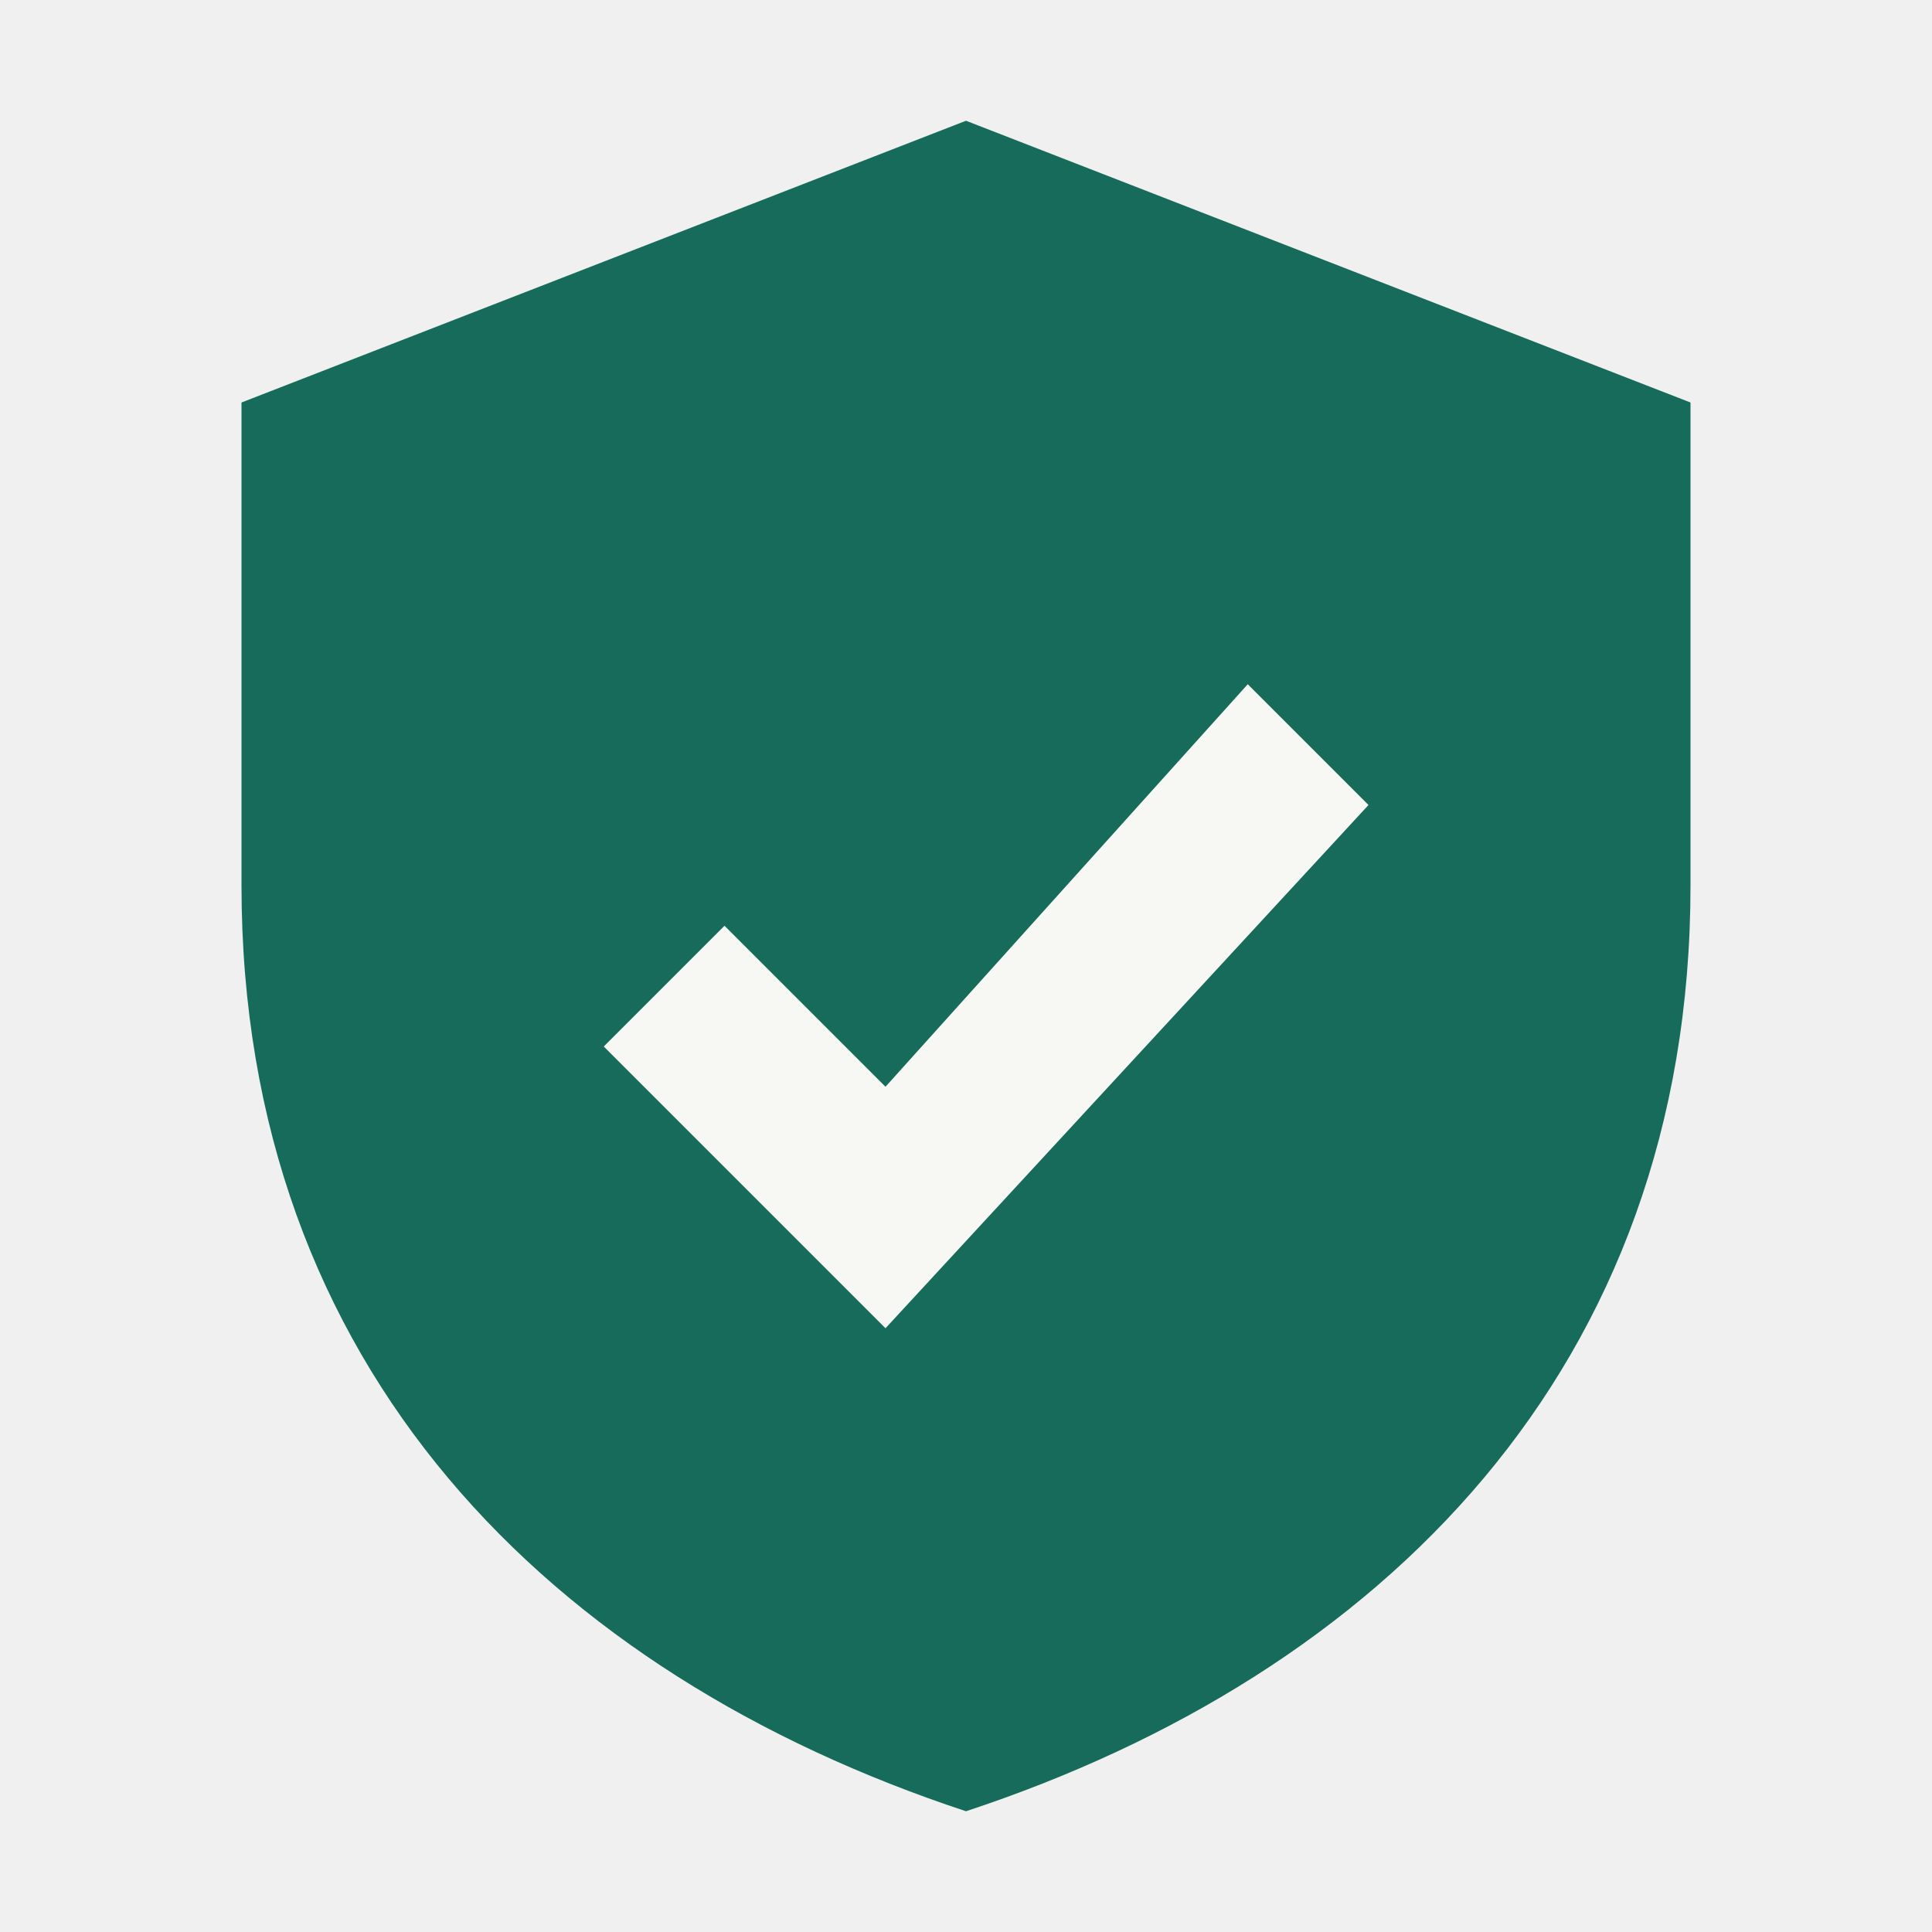
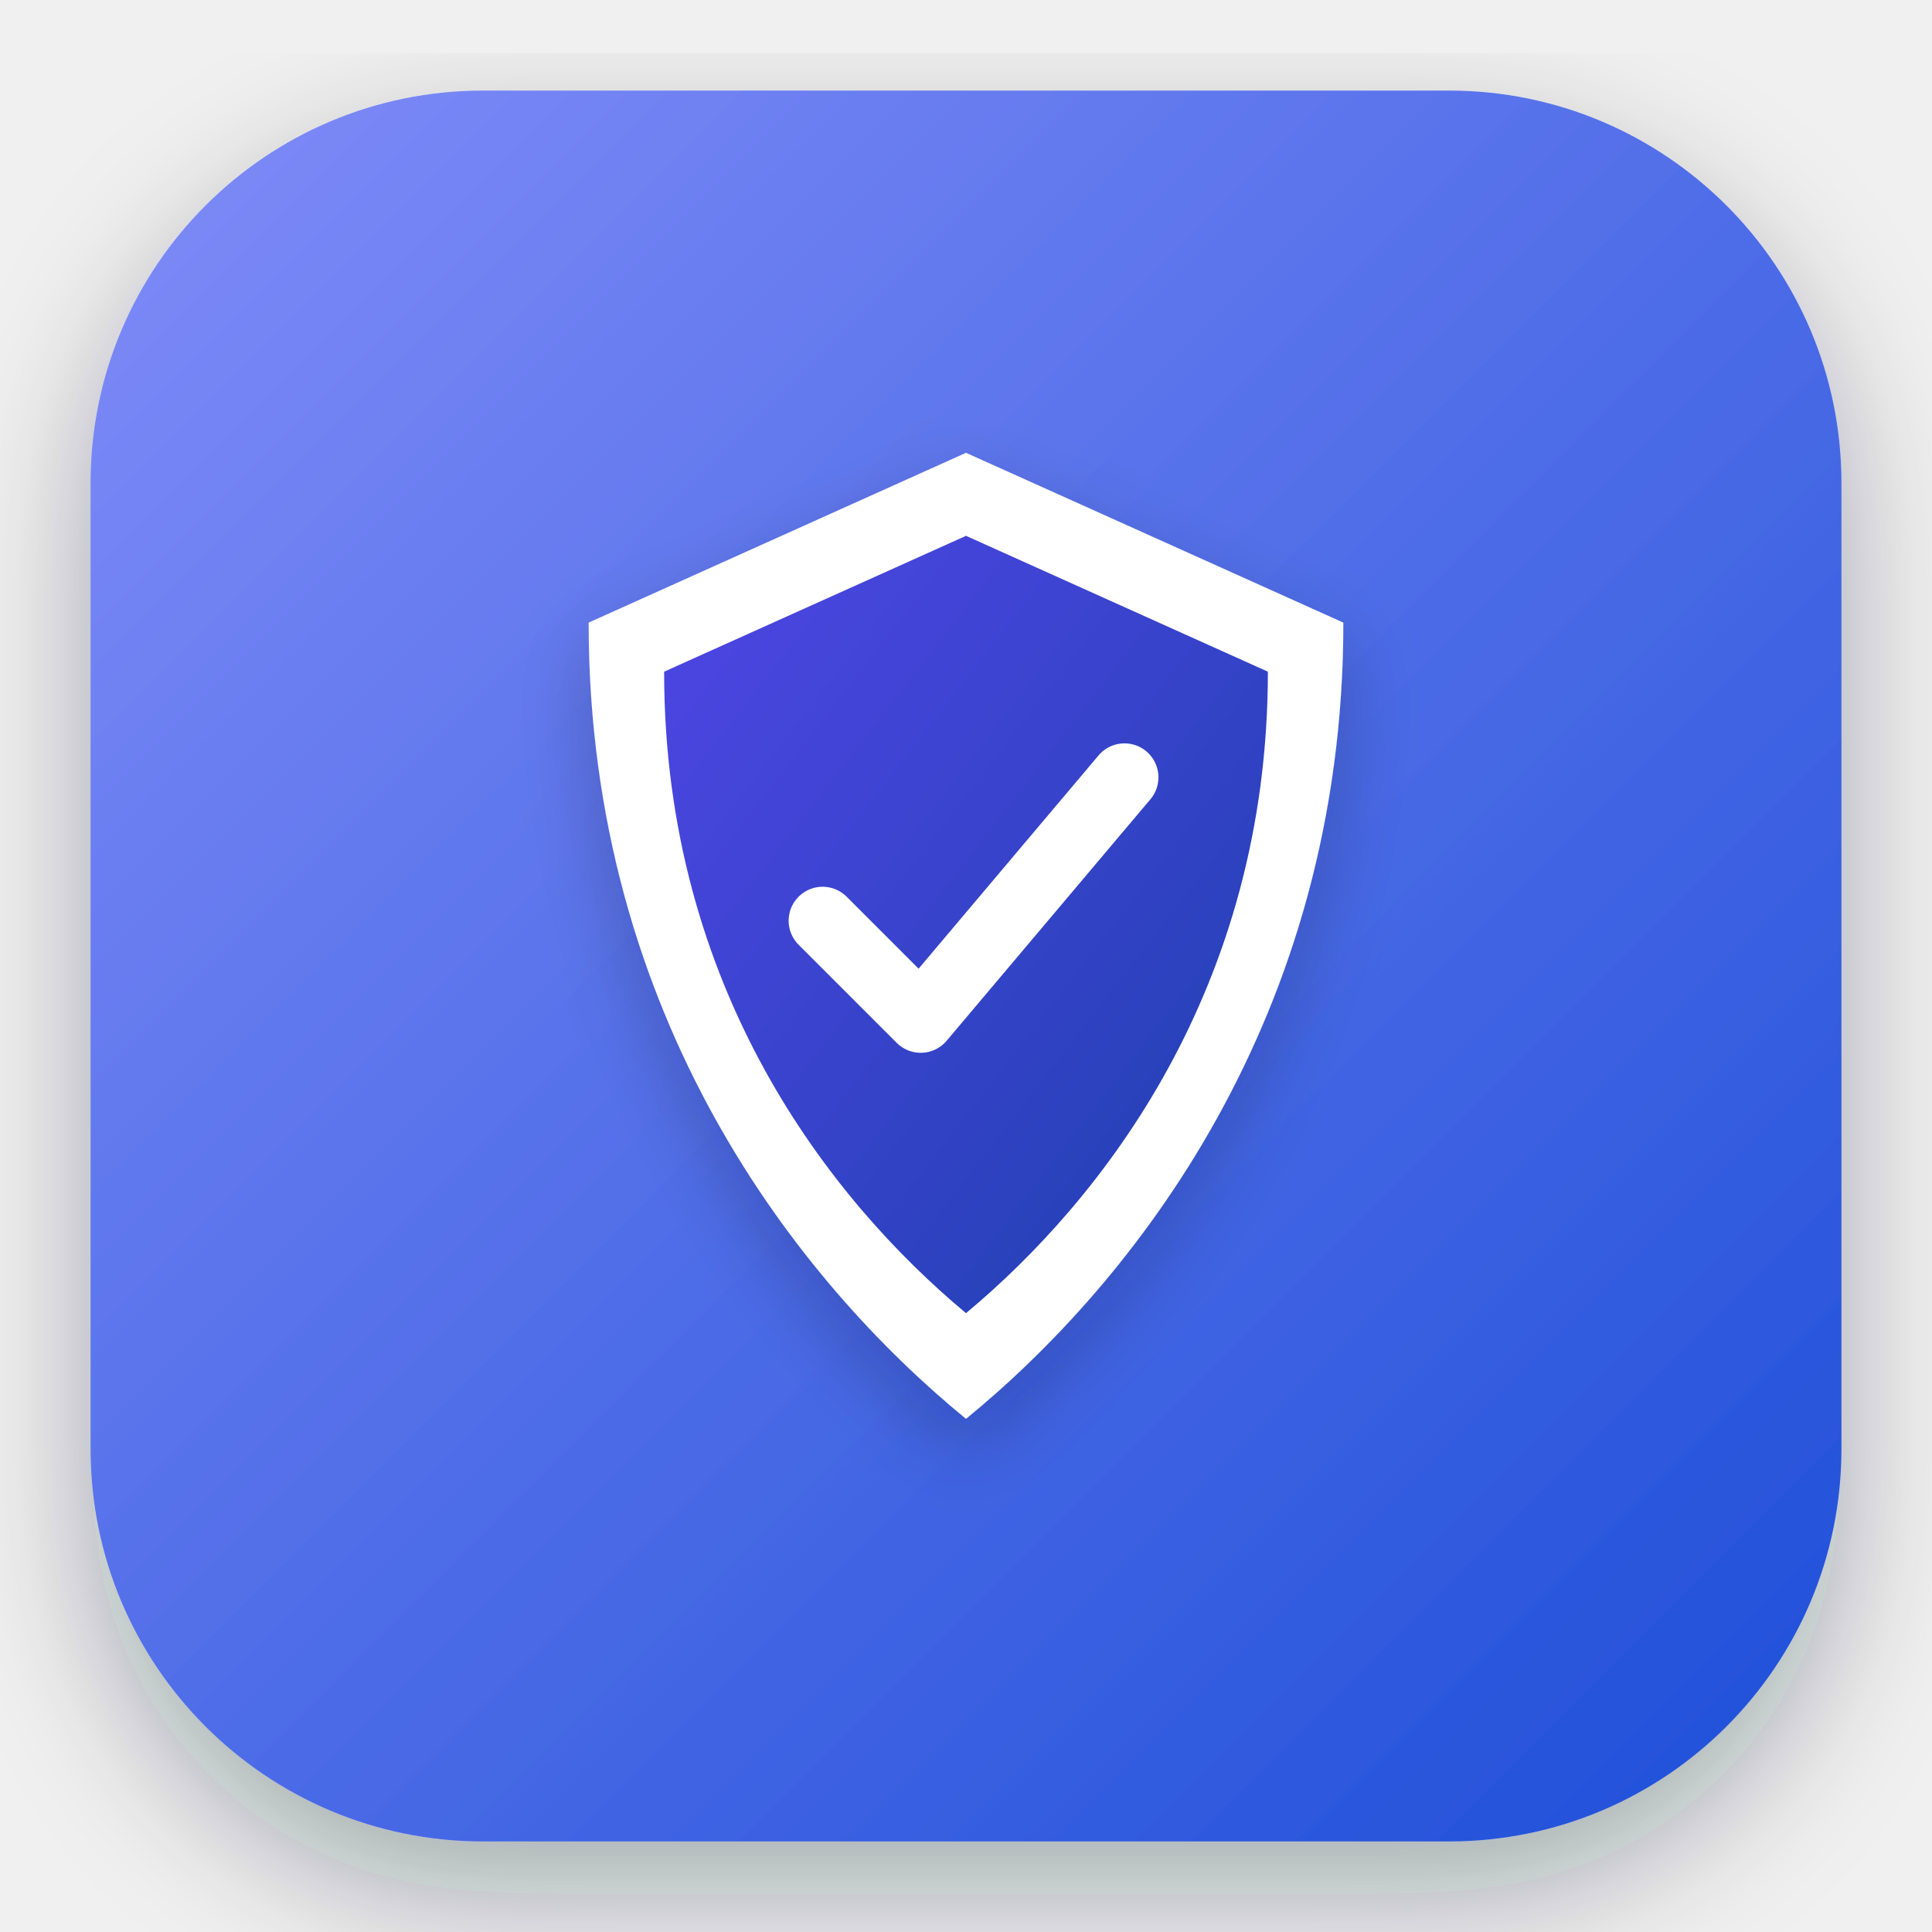
- <svg xmlns="http://www.w3.org/2000/svg" width="48" height="48" viewBox="0 0 48 48">
-   <path fill="#176B5A" d="M24 3 42 10v12c0 12-7.7 19.6-18 23C13.7 41.6 6 34 6 22V10z" />
-   <path fill="#F7F8F4" d="m18 23 4 4 9-10 3 3-12 13-7-7z" />
+ <svg xmlns="http://www.w3.org/2000/svg" viewBox="0 0 512 512" width="512" height="512">
+   <defs>
+     <linearGradient id="bg-grad" x1="0%" y1="0%" x2="100%" y2="100%">
+       <stop offset="0%" stop-color="#818cf8" />
+       <stop offset="100%" stop-color="#1d4ed8" />
+     </linearGradient>
+     <filter id="card-shadow" x="-15%" y="-15%" width="140%" height="140%">
+       <feDropShadow dx="0" dy="14" stdDeviation="18" flood-color="#0f172a" flood-opacity="0.32" />
+     </filter>
+     <filter id="drop-shadow" x="-20%" y="-20%" width="150%" height="150%">
+       <feDropShadow dx="0" dy="8" stdDeviation="10" flood-color="#0f172a" flood-opacity="0.22" />
+     </filter>
+     <linearGradient id="inner-guard-grad" x1="0%" y1="0%" x2="100%" y2="100%">
+       <stop offset="0%" stop-color="#4f46e5" />
+       <stop offset="100%" stop-color="#1e40af" />
+     </linearGradient>
+   </defs>
+   <rect x="24" y="24" width="464" height="464" rx="104" fill="url(#bg-grad)" filter="url(#card-shadow)" />
+   <path d="M 256 120 L 356 165 C 356 270 300 340 256 376 C 212 340 156 270 156 165 Z" fill="#FFFFFF" filter="url(#drop-shadow)" />
+   <path d="M 256 142 L 336 178 C 336 262 292 318 256 348 C 220 318 176 262 176 178 Z" fill="url(#inner-guard-grad)" />
+   <path d="M 218 244 L 244 270 L 298 206" fill="none" stroke="#FFFFFF" stroke-width="18" stroke-linecap="round" stroke-linejoin="round" />
</svg>
